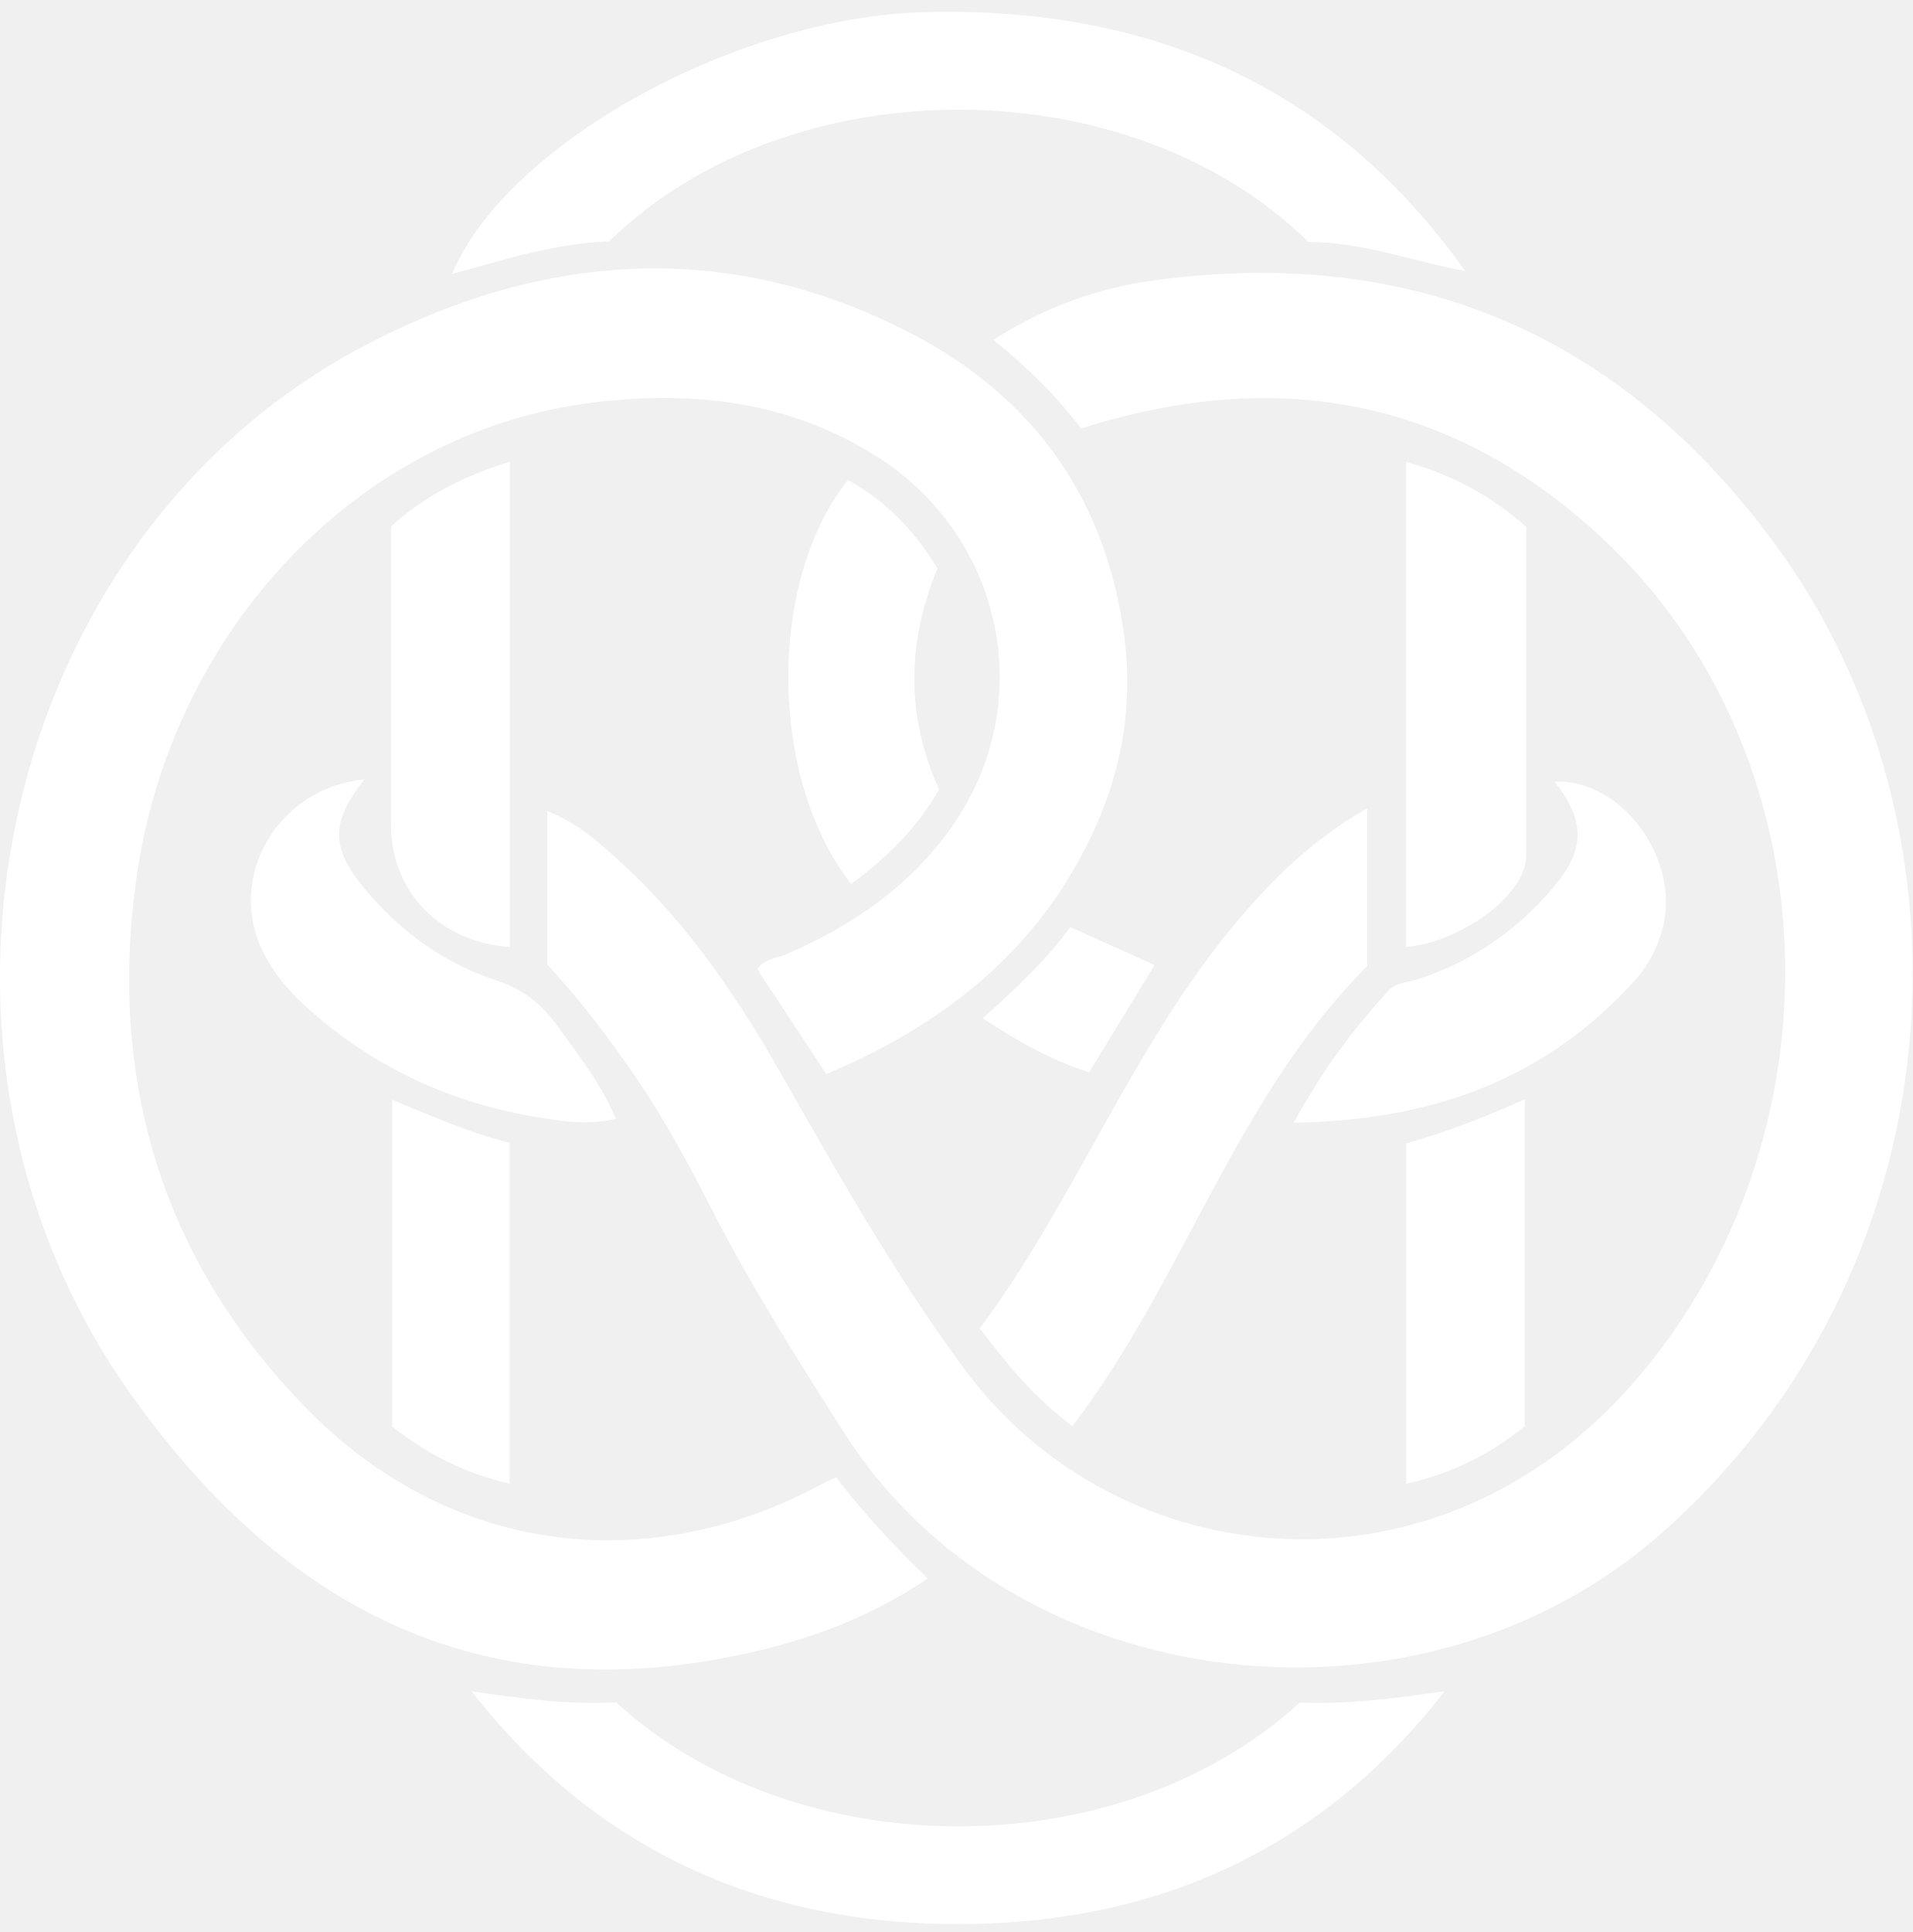
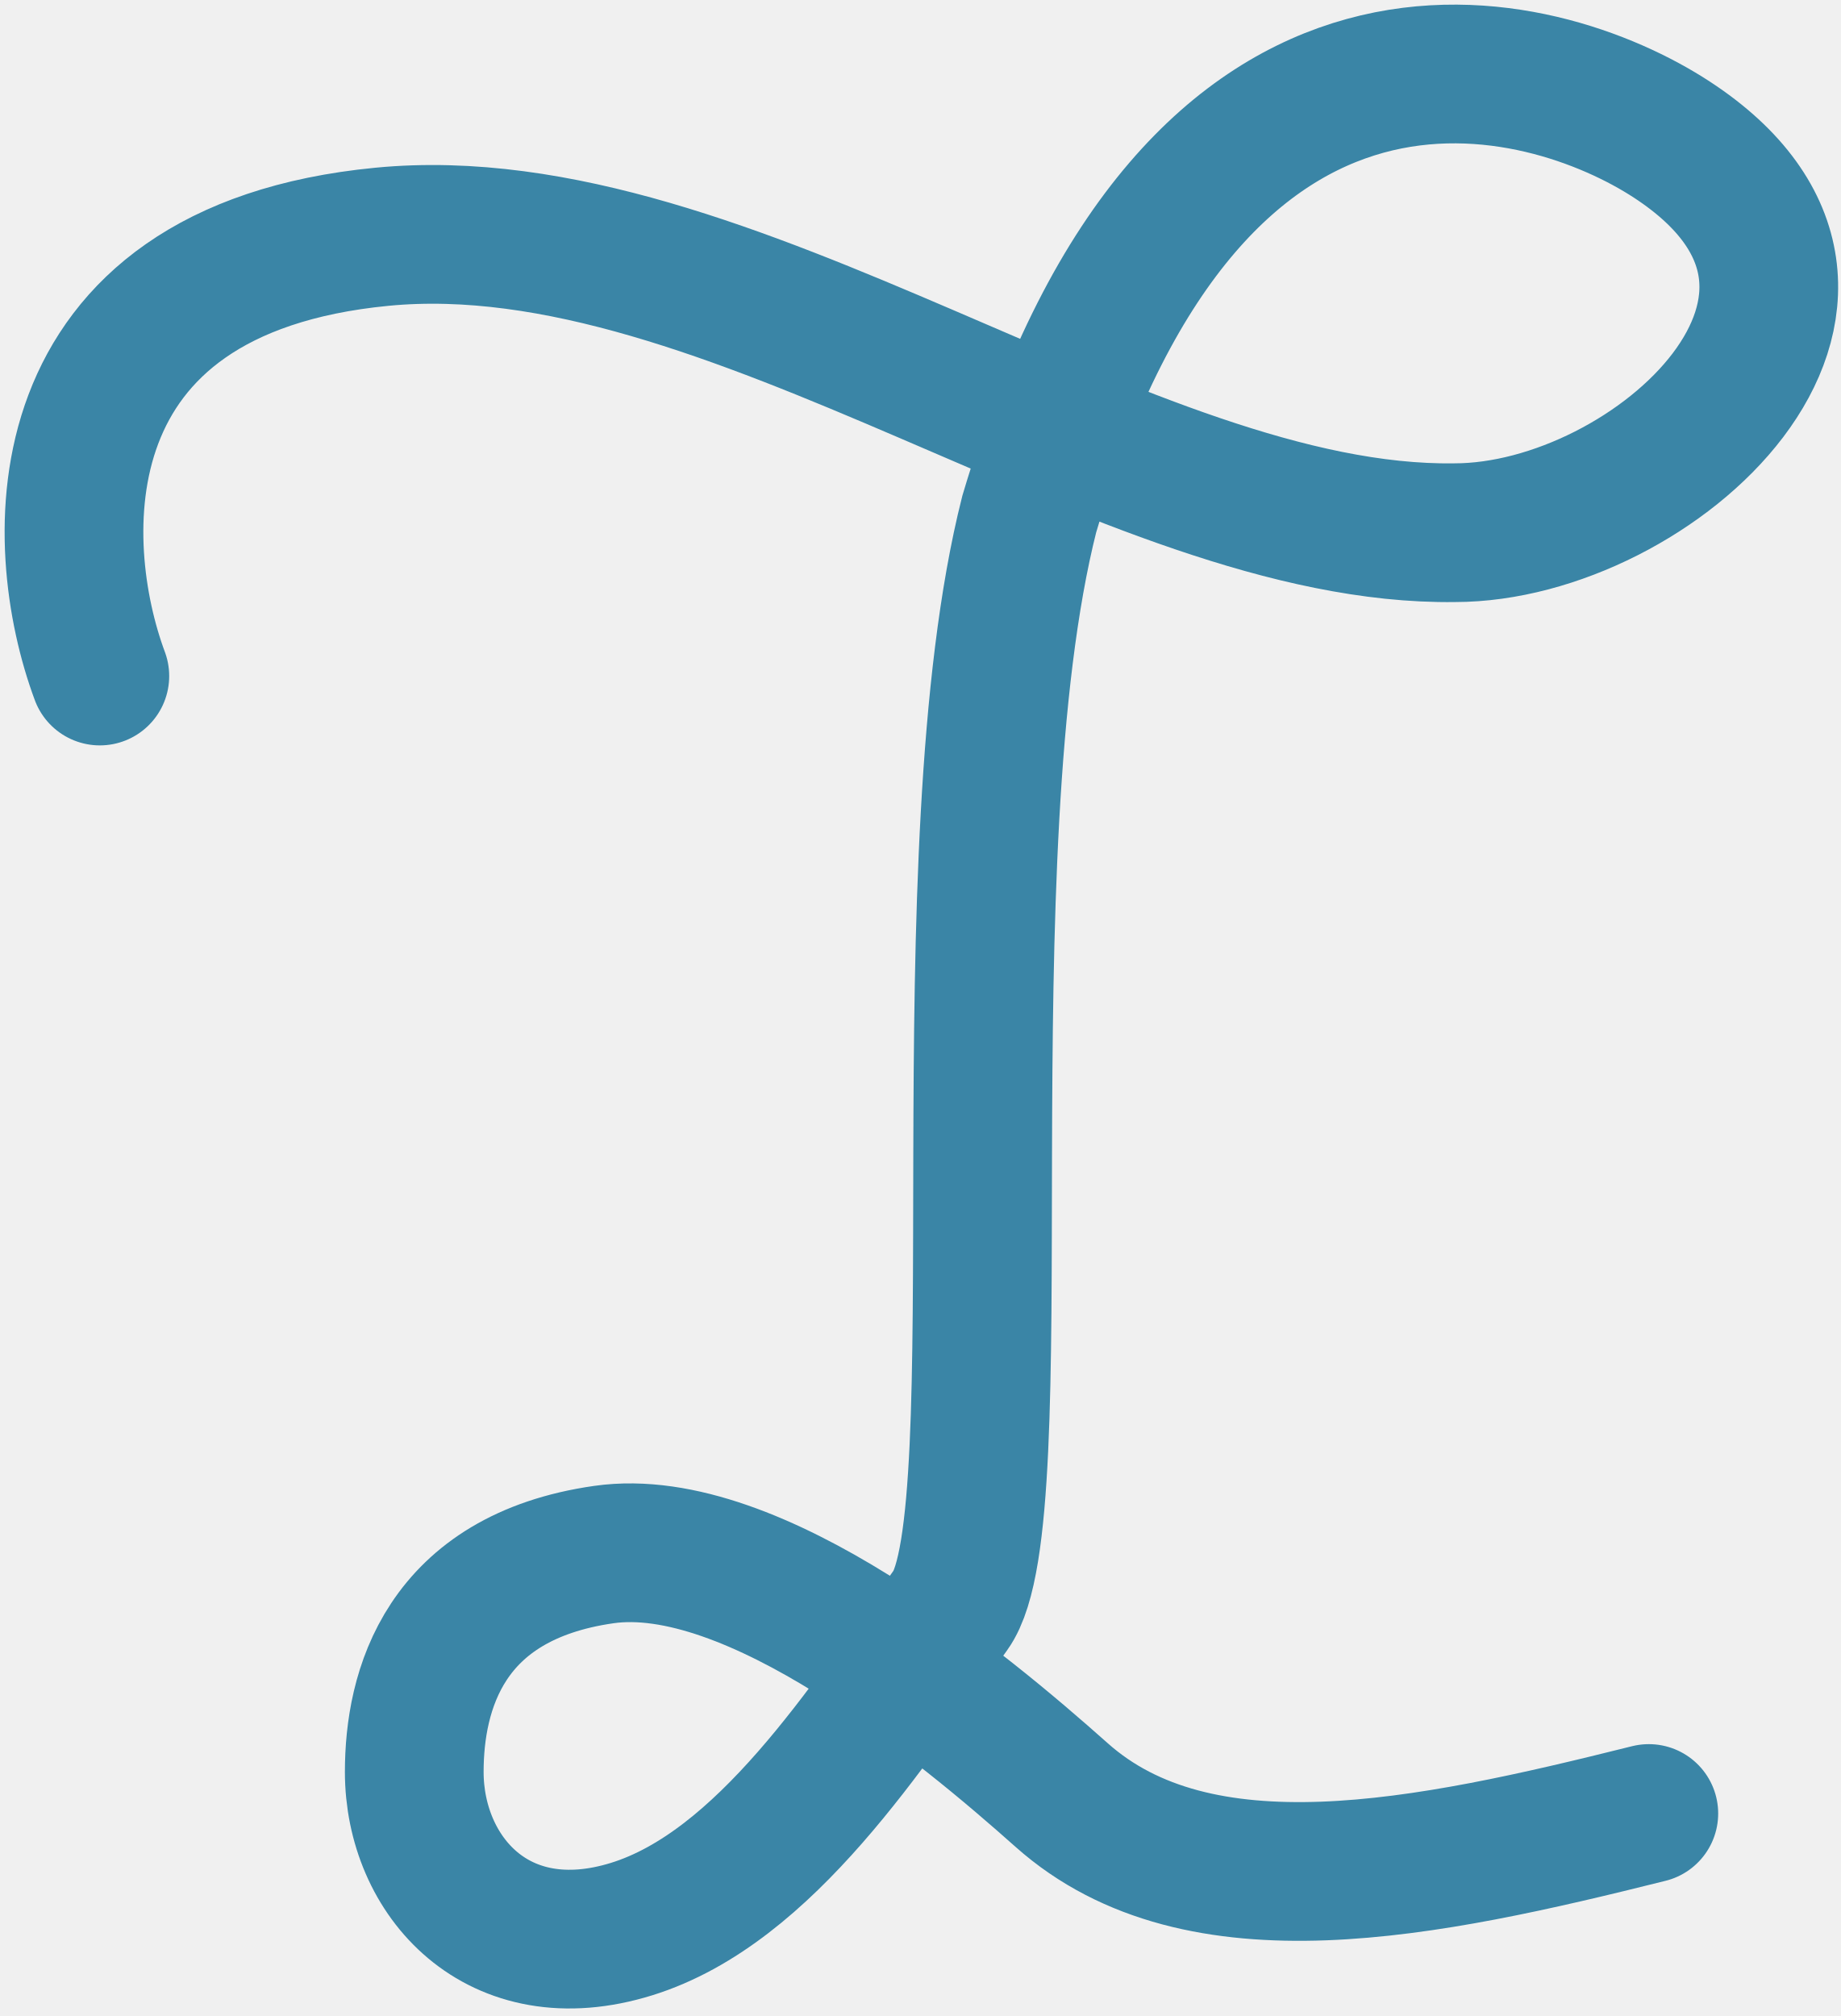
- <svg xmlns="http://www.w3.org/2000/svg" width="97" height="98" viewBox="0 0 97 98" fill="none">
-   <path d="M54.831 21.734C53.587 20.103 52.145 18.652 50.376 17.244C52.95 15.589 55.641 14.62 58.489 14.229C71.662 12.419 82.253 16.991 90.049 27.635C100.707 42.182 99.382 64.494 84.187 77.841C71.952 88.585 51.41 86.206 42.814 72.678C40.467 68.986 38.125 65.305 36.135 61.414C34.984 59.163 33.795 56.935 32.375 54.838C30.987 52.783 29.495 50.811 27.758 48.921V41.147C29.274 41.73 30.401 42.747 31.507 43.761C34.808 46.784 37.307 50.428 39.508 54.289C42.452 59.458 45.356 64.627 48.908 69.439C56.712 80.015 72.975 81.679 83.007 69.952C93.638 57.523 92.985 38.174 81.225 27.265C73.644 20.236 64.809 18.556 54.834 21.737L54.831 21.734Z" fill="white" />
-   <path d="M42.401 74.935C43.84 76.798 45.338 78.413 47.051 80.066C43.806 82.27 40.305 83.433 36.622 84.117C23.548 86.552 13.94 81.005 6.637 70.73C-5.814 53.212 -0.109 27.366 18.416 17.572C27.489 12.773 36.953 12.07 46.294 16.96C52.47 20.191 56.139 25.373 57.032 32.388C57.455 35.72 56.917 38.917 55.561 41.943C52.83 48.043 48.013 51.916 41.903 54.481C40.715 52.674 39.566 50.925 38.407 49.163C38.746 48.623 39.385 48.618 39.894 48.397C43.246 46.947 46.166 44.942 48.29 41.914C52.67 35.667 50.906 27.222 44.448 23.142C40.025 20.35 35.197 19.807 30.156 20.409C18.134 21.846 8.657 32.034 6.914 44.572C5.491 54.803 8.217 63.913 15.499 71.397C22.624 78.719 32.559 80.135 41.594 75.329C41.821 75.209 42.055 75.102 42.401 74.935Z" fill="white" />
-   <path d="M74.31 13.752C71.619 13.242 69.048 12.267 66.357 12.275C57.314 3.359 40.046 3.304 30.891 12.243C28.211 12.334 25.6 13.156 22.93 13.896C25.669 7.309 37.371 0.86 46.891 0.615C58.279 0.323 67.599 4.307 74.31 13.752Z" fill="white" />
-   <path d="M23.916 85.793C26.391 86.15 28.832 86.486 31.248 86.35C40.27 94.638 56.653 94.84 65.923 86.36C68.342 86.467 70.785 86.145 73.269 85.785C67.114 93.706 58.886 97.491 49.007 97.597C38.815 97.706 30.305 93.943 23.916 85.793Z" fill="white" />
-   <path d="M69.341 41.006V49.001C62.643 55.703 60.056 64.93 54.389 72.34C52.51 70.95 51.119 69.263 49.689 67.384C54.716 60.627 57.623 52.53 63.248 46.14C64.985 44.168 66.882 42.387 69.344 41.006H69.341Z" fill="white" />
-   <path d="M71.31 48.024V23.435C73.628 24.068 75.613 25.144 77.406 26.725C77.406 32.258 77.406 37.788 77.406 43.316C77.406 44.093 77.044 44.73 76.562 45.307C75.397 46.696 73.071 47.923 71.313 48.022L71.31 48.024Z" fill="white" />
-   <path d="M19.831 26.703C21.59 25.109 23.58 24.127 25.853 23.424V48.038C22.296 47.785 19.831 45.217 19.831 41.852C19.831 36.796 19.831 31.741 19.831 26.706V26.703Z" fill="white" />
-   <path d="M65.614 56.948C67.066 54.284 68.632 52.206 70.402 50.265C70.785 49.845 71.353 49.842 71.843 49.688C74.582 48.823 76.858 47.253 78.707 45.099C80.433 43.087 80.42 41.69 78.845 39.649C82.344 39.508 85.357 43.766 84.262 47.303C83.993 48.168 83.588 48.974 82.991 49.643C78.467 54.715 72.688 56.839 65.614 56.948Z" fill="white" />
-   <path d="M18.483 39.534C16.815 41.629 16.756 42.949 18.401 44.969C20.196 47.173 22.461 48.842 25.163 49.728C26.514 50.172 27.457 50.925 28.243 52.011C29.314 53.491 30.465 54.923 31.235 56.749C29.727 57.105 28.341 56.858 26.969 56.618C22.552 55.844 18.667 53.97 15.368 50.923C14.55 50.167 13.855 49.305 13.351 48.306C11.454 44.548 14.047 39.965 18.483 39.534Z" fill="white" />
-   <path d="M43.006 24.348C44.922 25.41 46.385 26.916 47.544 28.835C46.001 32.577 45.929 36.303 47.626 40.048C46.521 41.999 44.962 43.521 43.166 44.839C38.988 39.521 38.908 29.453 43.006 24.348Z" fill="white" />
-   <path d="M71.321 58.002C73.351 57.43 75.293 56.672 77.329 55.761V72.342C75.659 73.705 73.703 74.735 71.321 75.265V58.002Z" fill="white" />
-   <path d="M25.845 75.259C23.508 74.724 21.638 73.718 19.887 72.366V55.788C21.872 56.592 23.756 57.451 25.845 57.97V75.262V75.259Z" fill="white" />
-   <path d="M54.287 47.029C55.777 47.7 57.101 48.296 58.558 48.953C57.45 50.768 56.371 52.536 55.236 54.393C53.32 53.784 51.62 52.818 49.835 51.649C51.461 50.202 52.984 48.78 54.285 47.029H54.287Z" fill="white" />
+ <svg xmlns="http://www.w3.org/2000/svg" width="199" height="218" viewBox="0 0 199 218" fill="none">
+   <path d="M10.796 73.103C5.463 58.769 4.096 29.203 41.296 25.603C79 21.954 121.796 58.103 157.296 57.603C178.796 57.603 206.796 32.103 180.796 15.103C167 6.082 129.296 -4.897 111.296 55.603C102 92.35 109.996 164.103 102.796 174.103C93.796 186.603 82.796 204.103 68.296 208.603C53.796 213.103 44.796 202.85 44.796 191.603C44.796 182.85 48 170.573 65.296 168.103C81.5 165.788 104.129 184.603 114.796 194.103C129.67 207.35 154.296 202.103 178.296 196.103" stroke="#3A85A6" stroke-width="15" stroke-linecap="round" />
</svg>
